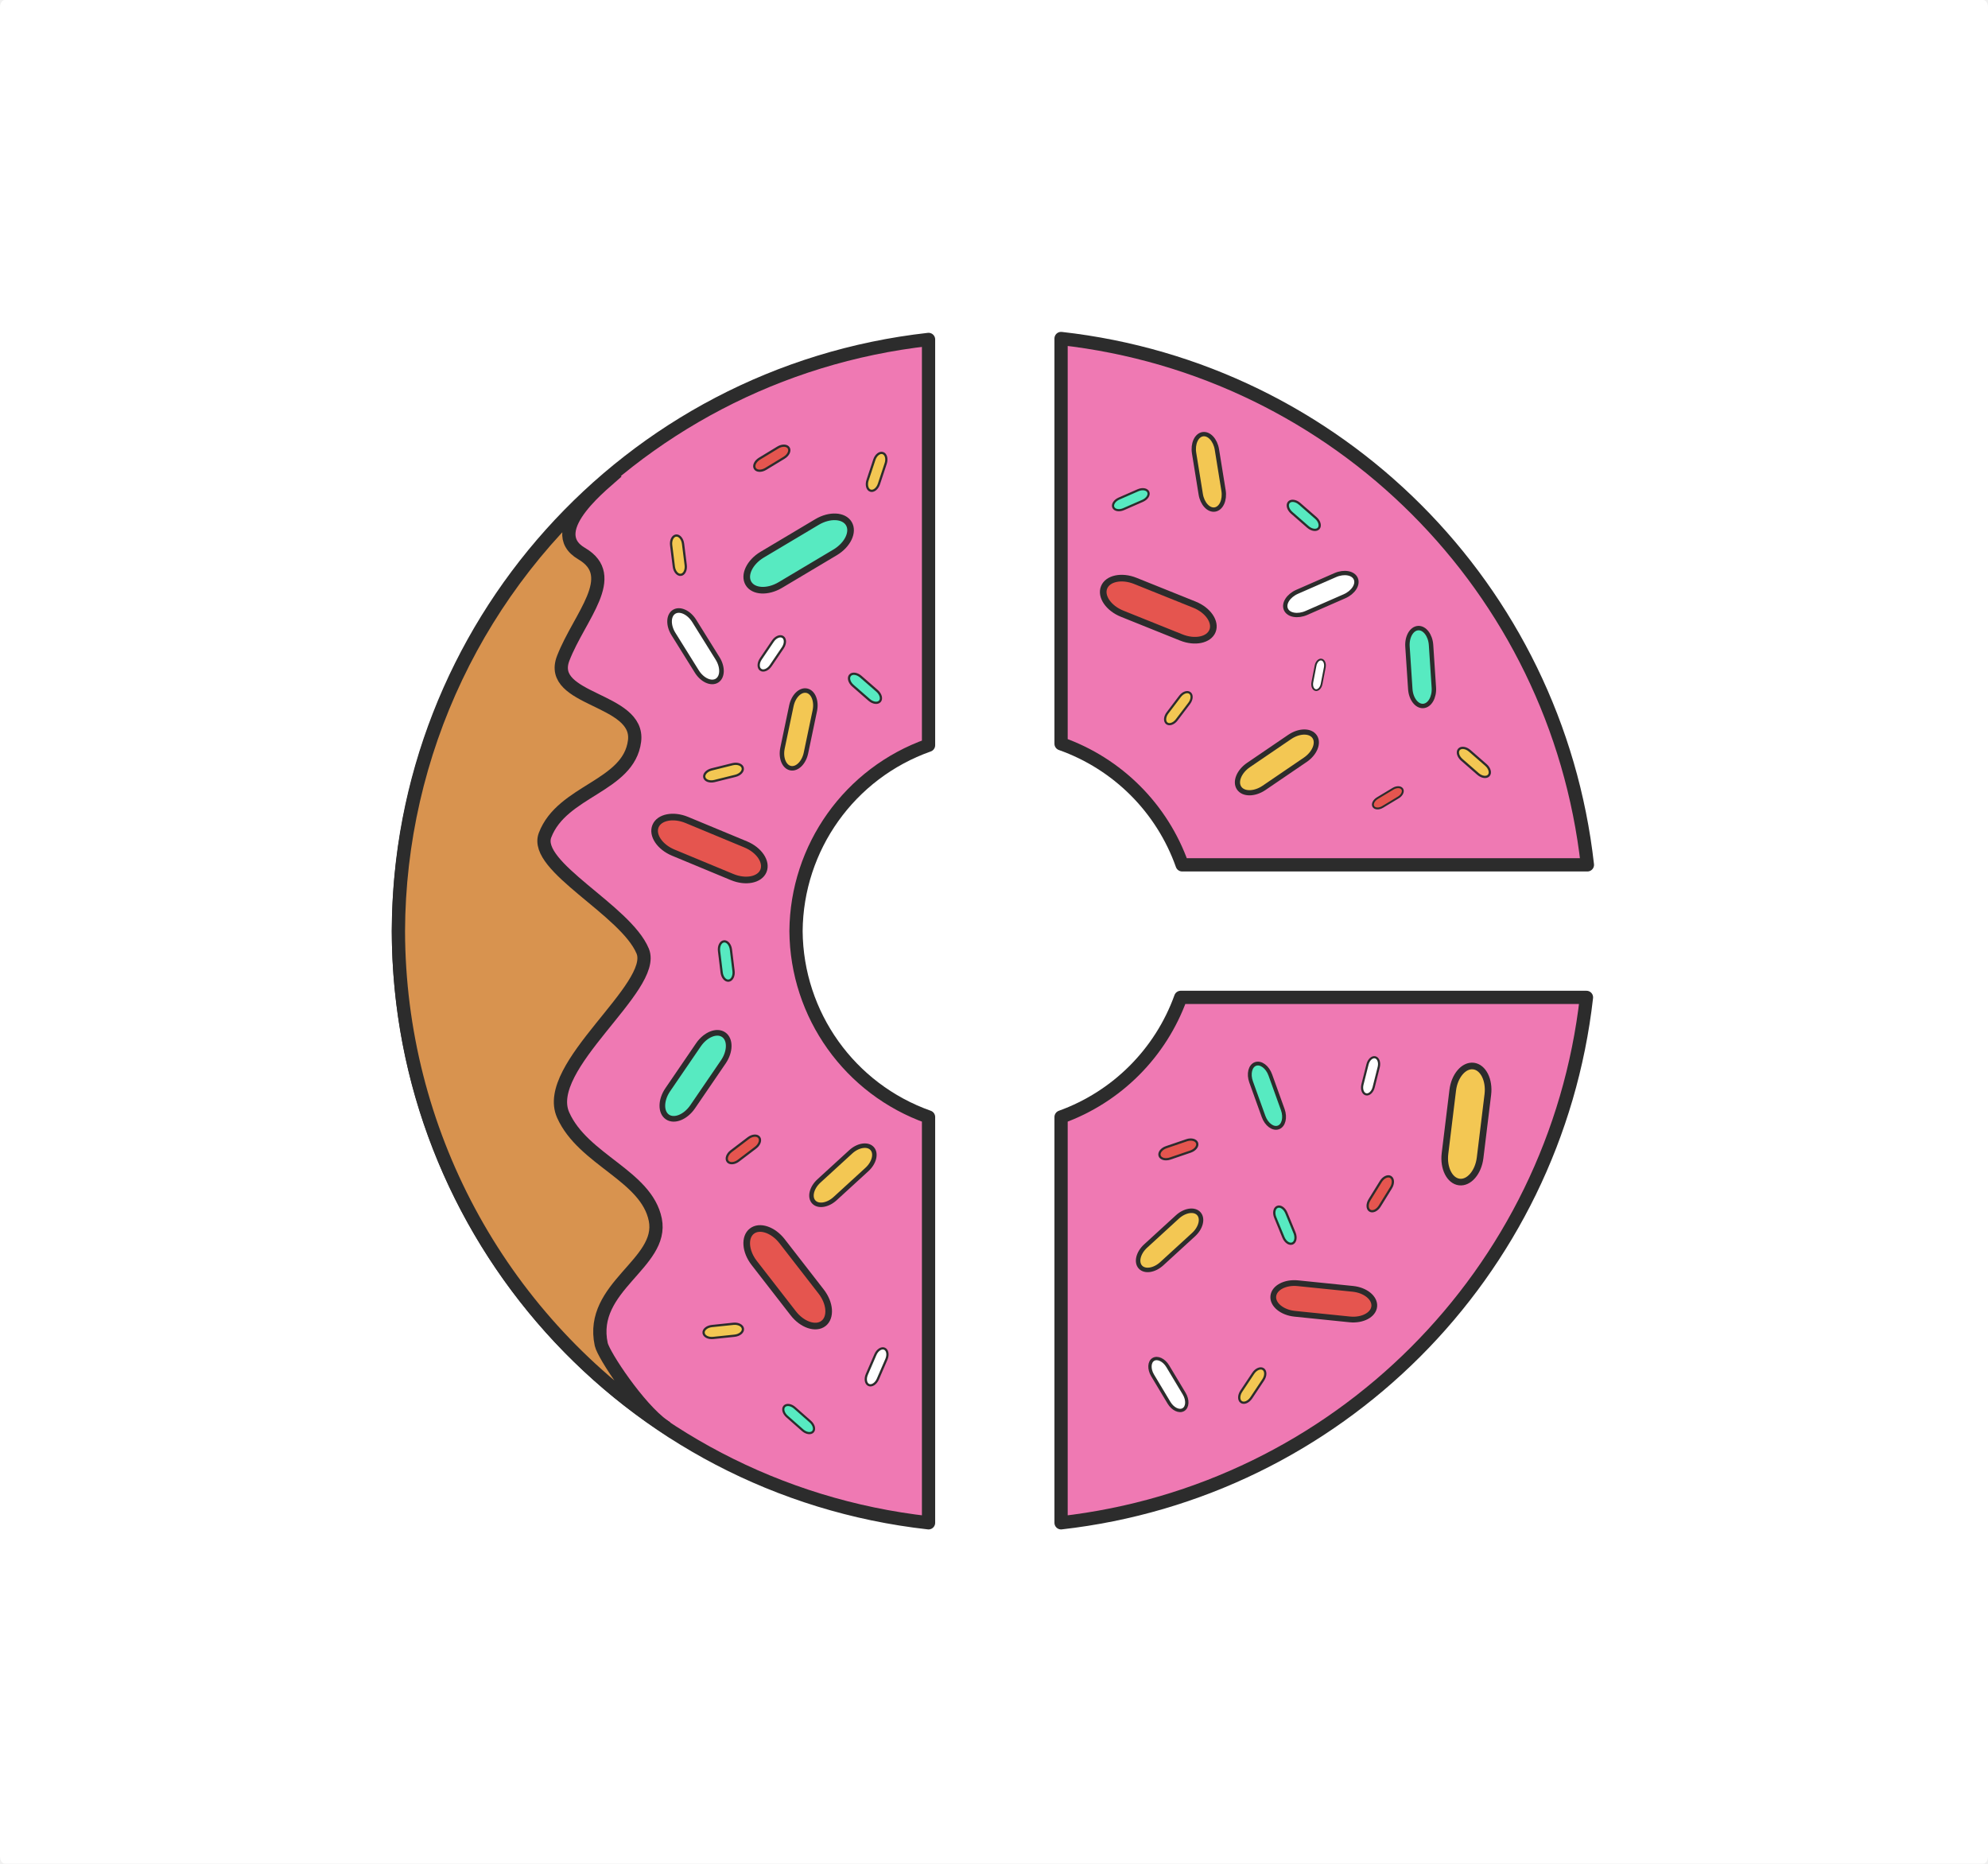
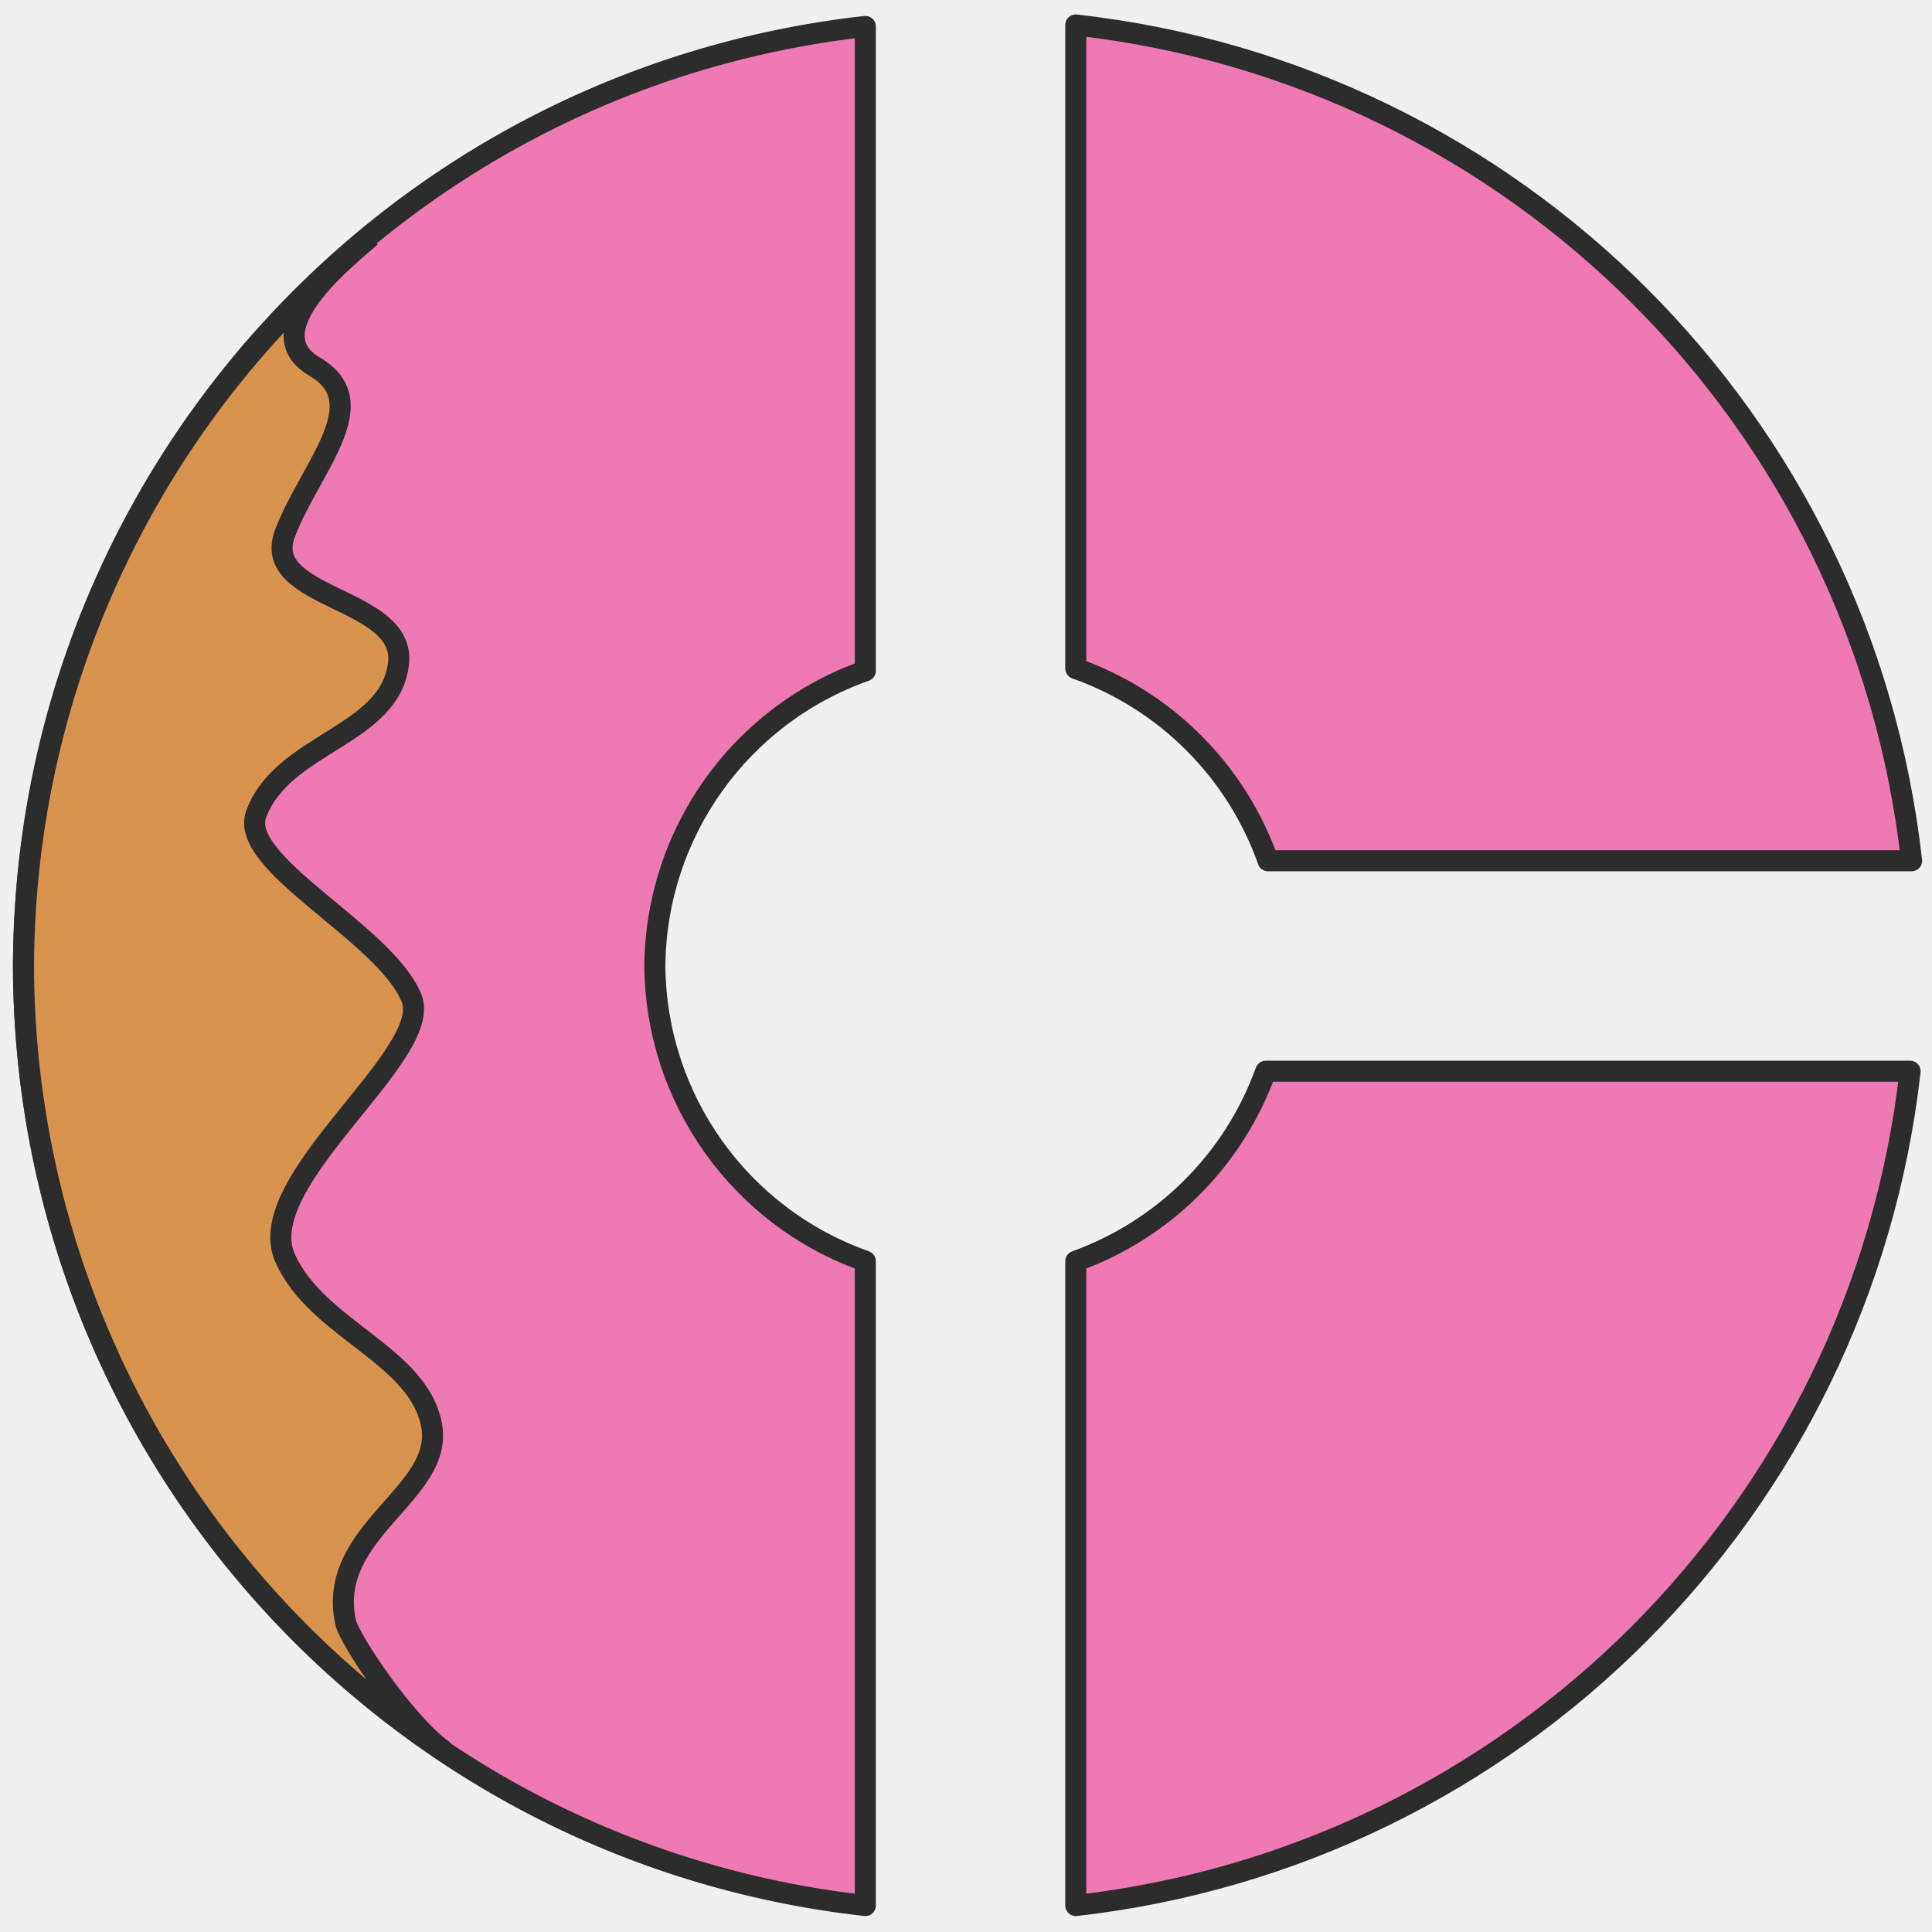
- <svg xmlns="http://www.w3.org/2000/svg" version="1.1" id="svg1" width="300" height="281.221" viewBox="0 0 300 281.221">
+ <svg xmlns="http://www.w3.org/2000/svg" version="1.1" id="svg1" width="512" height="512" viewBox="0 0 512 512">
  <defs id="defs1" />
  <g id="g1" transform="translate(-32.46741,-10.38209)">
-     <rect style="fill:#ffffff;fill-opacity:1;stroke:none;stroke-width:1.376;stroke-linecap:round;stroke-linejoin:round;stroke-dasharray:none;stroke-dashoffset:0;stroke-opacity:1;paint-order:normal" id="rect54" width="300" height="281.221" x="32.467" y="10.382" rx="0.732" ry="1.099" />
-     <path d="M 172.59,240.174 V 178.941 a 30,30 0 0 1 -20,-28.053 30,30 0 0 1 20,-28.053 V 61.604 a 90,90 0 0 0 -80,89.285 90,90 0 0 0 80,89.285 z" style="fill:#ef79b3;fill-opacity:1;stroke:#2c2c2c;stroke-width:2;stroke-linecap:round;stroke-linejoin:round;stroke-dasharray:none;stroke-dashoffset:4.712;stroke-opacity:1" id="path46-7" />
-     <path d="m 210.642,160.889 a 30,30 0 0 1 -18.053,18.053 v 61.232 a 90,90 0 0 0 79.285,-79.285 z" style="fill:#ef79b3;fill-opacity:1;stroke:#2c2c2c;stroke-width:2;stroke-linecap:round;stroke-linejoin:round;stroke-dasharray:none;stroke-dashoffset:4.712;stroke-opacity:1" id="path48" />
-     <path d="m 192.589,61.463 v 61.152 a 30,30 0 0 1 18.273,18.273 h 61.152 A 90,90 0 0 0 192.589,61.463 Z" style="fill:#ef79b3;fill-opacity:1;stroke:#2c2c2c;stroke-width:2;stroke-linecap:round;stroke-linejoin:round;stroke-dasharray:none;stroke-dashoffset:0;stroke-opacity:1;paint-order:normal" id="path47" />
-     <path d="m 132.594,225.52 c -3.734,-2.639 -9.05,-10.659 -9.398,-12.276 -1.872,-8.706 9.492,-12.209 8.158,-18.814 -1.345,-6.656 -10.887,-9.011 -13.905,-15.791 -3.252,-7.306 14.249,-19.313 12.007,-24.728 -2.568,-6.202 -16.537,-12.762 -14.742,-17.492 2.571,-6.777 12.645,-7.339 13.51,-14.215 0.818,-6.499 -13.265,-6.058 -10.761,-12.498 2.455,-6.314 8.625,-12.366 2.782,-15.782 -6.059,-3.543 3.912,-10.979 5.316,-12.337 -20.783,17.022 -32.874,42.439 -32.971,69.303 0.068,29.988 15.068,57.972 40.004,74.631 z" style="fill:#d8934f;fill-opacity:1;stroke:#2c2c2c;stroke-width:2;stroke-linecap:round;stroke-dasharray:none;stroke-dashoffset:4.712;stroke-opacity:1" id="path50" />
-     <rect style="fill:#f3c753;fill-opacity:1;stroke:#2c2c2c;stroke-width:0.653;stroke-linecap:round;stroke-dasharray:none;stroke-dashoffset:4.712;stroke-opacity:1" id="rect53" width="3.484" height="11.511" x="197.355" y="109.102" ry="2.616" rx="1.742" transform="rotate(-9.189705)" />
-     <rect style="fill:#57eac1;fill-opacity:1;stroke:#2c2c2c;stroke-width:0.668;stroke-linecap:round;stroke-dasharray:none;stroke-dashoffset:4.712;stroke-opacity:1" id="rect53-0" width="3.564" height="11.775" x="237.225" y="121.164" ry="2.676" rx="1.782" transform="rotate(-3.775047)" />
-     <rect style="fill:#e5554f;fill-opacity:1;stroke:#2c2c2c;stroke-width:1;stroke-linecap:round;stroke-dasharray:none;stroke-dashoffset:4.712;stroke-opacity:1" id="rect53-8" width="5.336" height="17.63" x="14.958" y="-239.278" ry="4.007" rx="2.668" transform="rotate(111.8985)" />
-     <rect style="fill:#f3c753;fill-opacity:1;stroke:#2c2c2c;stroke-width:1;stroke-linecap:round;stroke-dasharray:none;stroke-dashoffset:4.712;stroke-opacity:1" id="rect53-1" width="5.336" height="17.63" x="271.045" y="139.084" ry="4.007" rx="2.668" transform="rotate(6.965368)" />
-     <rect style="fill:#e5554f;fill-opacity:1;stroke:#2c2c2c;stroke-width:0.868;stroke-linecap:round;stroke-dasharray:none;stroke-dashoffset:4.712;stroke-opacity:1" id="rect53-9" width="4.634" height="15.311" x="-184.417" y="244.372" ry="3.48" rx="2.317" transform="rotate(-84.17162)" />
-     <rect style="fill:#57eac1;fill-opacity:1;stroke:#2c2c2c;stroke-width:1;stroke-linecap:round;stroke-dasharray:none;stroke-dashoffset:4.712;stroke-opacity:1" id="rect53-4" width="5.336" height="17.63" x="156.314" y="-92.177" ry="4.007" rx="2.668" transform="rotate(59.21286)" />
-     <rect style="fill:#57eac1;fill-opacity:1;stroke:#2c2c2c;stroke-width:0.327;stroke-linecap:round;stroke-dasharray:none;stroke-dashoffset:4.712;stroke-opacity:1" id="rect53-4-90" width="1.745" height="5.764" x="66.51" y="-266.079" ry="1.31" rx="0.872" transform="rotate(131.3685)" />
-     <rect style="fill:#f3c753;fill-opacity:1;stroke:#2c2c2c;stroke-width:0.782;stroke-linecap:round;stroke-dasharray:none;stroke-dashoffset:4.712;stroke-opacity:1" id="rect53-48" width="4.172" height="13.785" x="228.317" y="-122.403" ry="3.133" rx="2.086" transform="rotate(55.74736)" />
-     <rect style="fill:#e5554f;fill-opacity:1;stroke:#2c2c2c;stroke-width:1;stroke-linecap:round;stroke-dasharray:none;stroke-dashoffset:4.712;stroke-opacity:1" id="rect53-9-4" width="5.336" height="17.63" x="-7.659" y="244.438" ry="4.007" rx="2.668" transform="rotate(-37.81633)" />
-     <rect style="fill:#57eac1;fill-opacity:1;stroke:#2c2c2c;stroke-width:0.853;stroke-linecap:round;stroke-dasharray:none;stroke-dashoffset:4.712;stroke-opacity:1" id="rect53-4-1" width="4.552" height="15.041" x="208.636" y="57.565" ry="3.418" rx="2.276" transform="rotate(34.34312)" />
-     <rect style="fill:#f3c753;fill-opacity:1;stroke:#2c2c2c;stroke-width:0.677;stroke-linecap:round;stroke-dasharray:none;stroke-dashoffset:4.712;stroke-opacity:1" id="rect53-88" width="3.614" height="11.941" x="285.003" y="-26.759" ry="2.714" rx="1.807" transform="rotate(47.53777)" />
-     <rect style="fill:#ffffff;fill-opacity:1;stroke:#2c2c2c;stroke-width:0.653;stroke-linecap:round;stroke-dasharray:none;stroke-dashoffset:4.712;stroke-opacity:1" id="rect53-5" width="3.484" height="11.511" x="182.858" y="-177.958" ry="2.616" rx="1.742" transform="rotate(66.35087)" />
-     <rect style="fill:#ffffff;fill-opacity:1;stroke:#2c2c2c;stroke-width:0.326;stroke-linecap:round;stroke-dasharray:none;stroke-dashoffset:4.712;stroke-opacity:1" id="rect53-5-8" width="1.742" height="5.756" x="273.322" y="106.277" ry="1.308" rx="0.871" transform="rotate(14.11464)" />
-     <rect style="fill:#ffffff;fill-opacity:1;stroke:#2c2c2c;stroke-width:0.266;stroke-linecap:round;stroke-dasharray:none;stroke-dashoffset:4.712;stroke-opacity:1" id="rect53-5-8-6" width="1.419" height="4.688" x="247.817" y="63.949" ry="1.066" rx="0.709" transform="rotate(10.93052)" />
-     <rect style="fill:#f3c753;fill-opacity:1;stroke:#2c2c2c;stroke-width:0.326;stroke-linecap:round;stroke-dasharray:none;stroke-dashoffset:4.712;stroke-opacity:1" id="rect53-5-8-8" width="1.742" height="5.756" x="237.542" y="-36.43" ry="1.308" rx="0.871" transform="rotate(37.15165)" />
-     <rect style="fill:#57eac1;fill-opacity:1;stroke:#2c2c2c;stroke-width:0.326;stroke-linecap:round;stroke-dasharray:none;stroke-dashoffset:4.712;stroke-opacity:1" id="rect53-5-8-9" width="1.742" height="5.756" x="159.188" y="-154.521" ry="1.308" rx="0.871" transform="rotate(66.35087)" />
-     <rect style="fill:#ffffff;fill-opacity:1;stroke:#2c2c2c;stroke-width:0.694;stroke-linecap:round;stroke-dasharray:none;stroke-dashoffset:4.712;stroke-opacity:1" id="rect53-4-1-5" width="3.704" height="12.237" x="57.732" y="158.13" ry="2.781" rx="1.852" transform="rotate(-31.92424)" />
-     <rect style="fill:#ffffff;fill-opacity:1;stroke:#2c2c2c;stroke-width:0.501;stroke-linecap:round;stroke-dasharray:none;stroke-dashoffset:4.712;stroke-opacity:1" id="rect53-88-0" width="2.672" height="8.83" x="64.946" y="291.037" ry="2.007" rx="1.336" transform="rotate(-30.94754)" />
-     <rect style="fill:#f3c753;fill-opacity:1;stroke:#2c2c2c;stroke-width:0.677;stroke-linecap:round;stroke-dasharray:none;stroke-dashoffset:4.712;stroke-opacity:1" id="rect53-88-5" width="3.614" height="11.941" x="244.476" y="2.973" ry="2.714" rx="1.807" transform="rotate(47.53777)" />
-     <rect style="fill:#e5554f;fill-opacity:1;stroke:#2c2c2c;stroke-width:0.339;stroke-linecap:round;stroke-dasharray:none;stroke-dashoffset:4.712;stroke-opacity:1" id="rect53-88-5-3" width="1.807" height="5.97" x="-146.168" y="83.063" ry="1.357" rx="0.903" transform="rotate(-121.2587)" />
-     <rect style="fill:#57eac1;fill-opacity:1;stroke:#2c2c2c;stroke-width:0.339;stroke-linecap:round;stroke-dasharray:none;stroke-dashoffset:4.712;stroke-opacity:1" id="rect53-88-5-3-2" width="1.807" height="5.97" x="83.367" y="227.681" ry="1.357" rx="0.903" transform="rotate(-48.89518)" />
-     <rect style="fill:#f3c753;fill-opacity:1;stroke:#2c2c2c;stroke-width:0.339;stroke-linecap:round;stroke-dasharray:none;stroke-dashoffset:4.712;stroke-opacity:1" id="rect53-88-5-3-3" width="1.807" height="5.97" x="72.154" y="271.532" ry="1.357" rx="0.903" transform="rotate(-48.89518)" />
-     <rect style="fill:#e5554f;fill-opacity:1;stroke:#2c2c2c;stroke-width:0.339;stroke-linecap:round;stroke-dasharray:none;stroke-dashoffset:4.712;stroke-opacity:1" id="rect53-88-5-3-32" width="1.807" height="5.97" x="304.068" y="32.47" ry="1.357" rx="0.903" transform="rotate(31.72596)" />
-     <rect style="fill:#e5554f;fill-opacity:1;stroke:#2c2c2c;stroke-width:0.339;stroke-linecap:round;stroke-dasharray:none;stroke-dashoffset:4.712;stroke-opacity:1" id="rect53-88-5-3-31" width="1.807" height="5.97" x="240.96" y="-142.685" ry="1.357" rx="0.903" transform="rotate(71.16973)" />
-     <rect style="fill:#57eac1;fill-opacity:1;stroke:#2c2c2c;stroke-width:0.339;stroke-linecap:round;stroke-dasharray:none;stroke-dashoffset:4.712;stroke-opacity:1" id="rect53-88-5-3-9" width="1.807" height="5.97" x="134.044" y="263.769" ry="1.357" rx="0.903" transform="rotate(-22.3846)" />
-     <rect style="fill:#f3c753;fill-opacity:1;stroke:#2c2c2c;stroke-width:0.339;stroke-linecap:round;stroke-dasharray:none;stroke-dashoffset:4.712;stroke-opacity:1" id="rect53-88-5-3-1" width="1.807" height="5.97" x="305.078" y="56.818" ry="1.357" rx="0.903" transform="rotate(33.68484)" />
-     <rect style="fill:#ffffff;fill-opacity:1;stroke:#2c2c2c;stroke-width:0.339;stroke-linecap:round;stroke-dasharray:none;stroke-dashoffset:4.712;stroke-opacity:1" id="rect53-88-5-3-0" width="1.807" height="5.97" x="-238.121" y="-136.423" ry="1.357" rx="0.903" transform="rotate(-156.6111)" />
-     <rect style="fill:#f3c753;fill-opacity:1;stroke:#2c2c2c;stroke-width:0.339;stroke-linecap:round;stroke-dasharray:none;stroke-dashoffset:4.712;stroke-opacity:1" id="rect53-88-5-3-7" width="1.807" height="5.97" x="-225.696" y="115.895" ry="1.357" rx="0.903" transform="rotate(-95.9686)" />
-     <rect style="fill:#e5554f;fill-opacity:1;stroke:#2c2c2c;stroke-width:0.339;stroke-linecap:round;stroke-dasharray:none;stroke-dashoffset:4.712;stroke-opacity:1" id="rect53-88-5-3-93" width="1.807" height="5.97" x="-234.786" y="0.872" ry="1.357" rx="0.903" transform="rotate(-127.2529)" />
-     <rect style="fill:#57eac1;fill-opacity:1;stroke:#2c2c2c;stroke-width:0.339;stroke-linecap:round;stroke-dasharray:none;stroke-dashoffset:4.712;stroke-opacity:1" id="rect53-88-5-3-05" width="1.807" height="5.97" x="121.316" y="168.465" ry="1.357" rx="0.903" transform="rotate(-6.950337)" />
-     <rect style="fill:#f3c753;fill-opacity:1;stroke:#2c2c2c;stroke-width:0.339;stroke-linecap:round;stroke-dasharray:none;stroke-dashoffset:4.712;stroke-opacity:1" id="rect53-88-5-3-4" width="1.807" height="5.97" x="-158.312" y="103.827" ry="1.357" rx="0.903" transform="rotate(-103.9681)" />
-     <rect style="fill:#57eac1;fill-opacity:1;stroke:#2c2c2c;stroke-width:0.339;stroke-linecap:round;stroke-dasharray:none;stroke-dashoffset:4.712;stroke-opacity:1" id="rect53-88-5-3-8" width="1.807" height="5.97" x="20.174" y="194.944" ry="1.357" rx="0.903" transform="rotate(-48.89518)" />
-     <rect style="fill:#ffffff;fill-opacity:1;stroke:#2c2c2c;stroke-width:0.339;stroke-linecap:round;stroke-dasharray:none;stroke-dashoffset:4.712;stroke-opacity:1" id="rect53-88-5-3-16" width="1.807" height="5.97" x="183.525" y="3.702" ry="1.357" rx="0.903" transform="rotate(34.11736)" />
-     <rect style="fill:#f3c753;fill-opacity:1;stroke:#2c2c2c;stroke-width:0.339;stroke-linecap:round;stroke-dasharray:none;stroke-dashoffset:4.712;stroke-opacity:1" id="rect53-88-5-3-17" width="1.807" height="5.97" x="181.13" y="22.79" ry="1.357" rx="0.903" transform="rotate(18.28545)" />
-     <rect style="fill:#f3c753;fill-opacity:1;stroke:#2c2c2c;stroke-width:0.339;stroke-linecap:round;stroke-dasharray:none;stroke-dashoffset:4.712;stroke-opacity:1" id="rect53-88-5-3-052" width="1.807" height="5.97" x="121.236" y="107.16" ry="1.357" rx="0.903" transform="rotate(-7.118654)" />
-     <rect style="fill:#f3c753;fill-opacity:1;stroke:#2c2c2c;stroke-width:0.677;stroke-linecap:round;stroke-dasharray:none;stroke-dashoffset:4.712;stroke-opacity:1" id="rect53-88-5-9" width="3.614" height="11.941" x="172.633" y="80.547" ry="2.714" rx="1.807" transform="rotate(11.83417)" />
-     <rect style="fill:#e5554f;fill-opacity:1;stroke:#2c2c2c;stroke-width:1;stroke-linecap:round;stroke-dasharray:none;stroke-dashoffset:4.712;stroke-opacity:1" id="rect53-9-41" width="5.336" height="17.63" x="71.681" y="-190.756" ry="4.007" rx="2.668" transform="rotate(112.5448)" />
-     <rect style="fill:#57eac1;fill-opacity:1;stroke:#2c2c2c;stroke-width:0.577;stroke-linecap:round;stroke-dasharray:none;stroke-dashoffset:4.712;stroke-opacity:1" id="rect53-4-9" width="3.081" height="10.18" x="-152.483" y="-246.165" ry="2.314" rx="1.54" transform="rotate(160.2085)" />
-     <rect style="fill:#e5554f;fill-opacity:1;stroke:#2c2c2c;stroke-width:0.289;stroke-linecap:round;stroke-dasharray:none;stroke-dashoffset:4.712;stroke-opacity:1" id="rect53-4-9-5" width="1.54" height="5.09" x="-237.567" y="137.259" ry="1.157" rx="0.77" transform="rotate(-121.0467)" />
+     <path d="M 261.788,515.372 V 344.613 A 83.661,83.661 0 0 1 206.014,266.382 83.661,83.661 0 0 1 261.788,188.151 V 17.392 A 250.984,250.984 0 0 0 38.692,266.382 250.984,250.984 0 0 0 261.788,515.372 Z" style="fill:#ef79b3;fill-opacity:1;stroke:#2c2c2c;stroke-width:5.577;stroke-linecap:round;stroke-linejoin:round;stroke-dasharray:none;stroke-dashoffset:4.712;stroke-opacity:1" id="path46-7" />
+     <path d="m 367.905,294.271 a 83.661,83.661 0 0 1 -50.344,50.344 V 515.374 A 250.984,250.984 0 0 0 538.664,294.271 Z" style="fill:#ef79b3;fill-opacity:1;stroke:#2c2c2c;stroke-width:5.577;stroke-linecap:round;stroke-linejoin:round;stroke-dasharray:none;stroke-dashoffset:4.712;stroke-opacity:1" id="path48" />
+     <path d="M 317.561,17.001 V 187.537 a 83.661,83.661 0 0 1 50.959,50.959 H 539.056 A 250.984,250.984 0 0 0 317.561,17.001 Z" style="fill:#ef79b3;fill-opacity:1;stroke:#2c2c2c;stroke-width:5.577;stroke-linecap:round;stroke-linejoin:round;stroke-dasharray:none;stroke-dashoffset:0;stroke-opacity:1;paint-order:normal" id="path47" />
+     <path d="m 150.251,474.506 c -10.412,-7.359 -25.239,-29.724 -26.209,-34.234 -5.22,-24.279 26.47,-34.048 22.749,-52.467 -3.749,-18.561 -30.359,-25.13 -38.776,-44.038 -9.07,-20.374 39.736,-53.858 33.483,-68.959 -7.162,-17.295 -46.116,-35.591 -41.112,-48.78 7.169,-18.899 35.262,-20.468 37.676,-39.641 2.281,-18.123 -36.992,-16.894 -30.008,-34.852 6.848,-17.608 24.053,-34.484 7.758,-44.012 C 98.915,97.642 126.721,76.904 130.637,73.117 72.681,120.588 38.961,191.467 38.692,266.382 c 0.191,83.628 42.022,161.667 111.559,208.124 z" style="fill:#d8934f;fill-opacity:1;stroke:#2c2c2c;stroke-width:5.577;stroke-linecap:round;stroke-dasharray:none;stroke-dashoffset:4.712;stroke-opacity:1" id="path50" />
  </g>
</svg>
